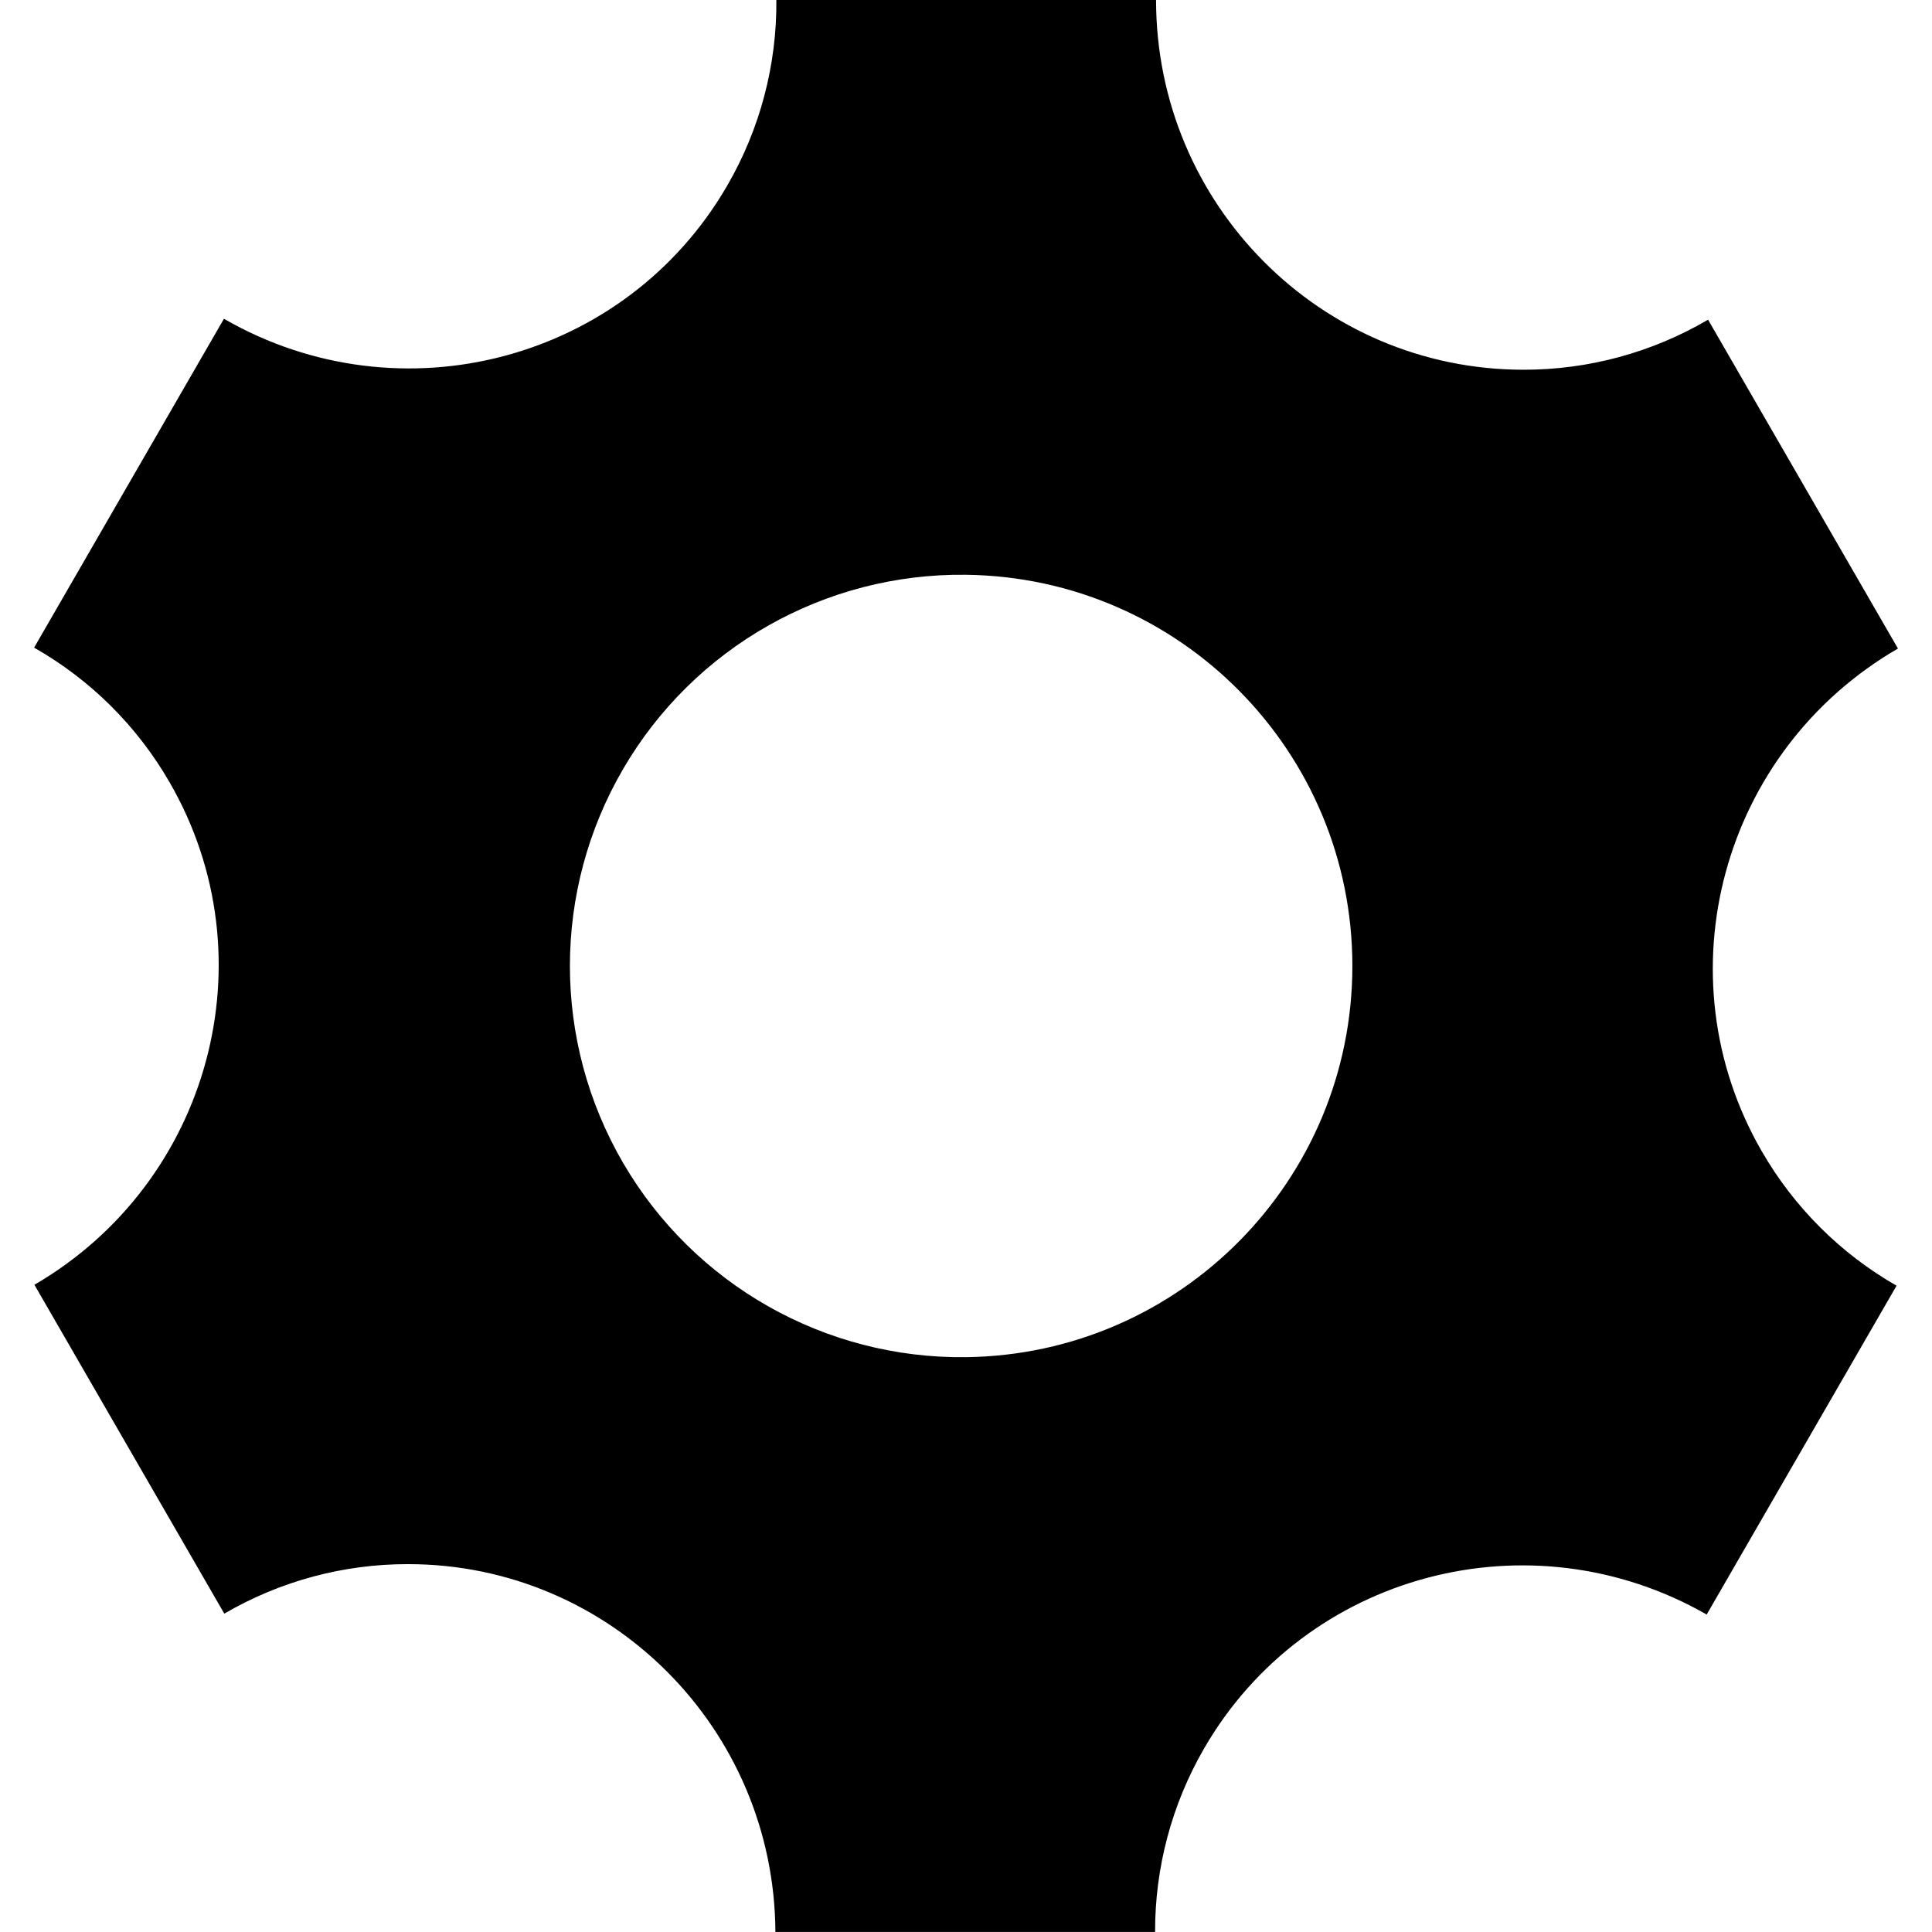
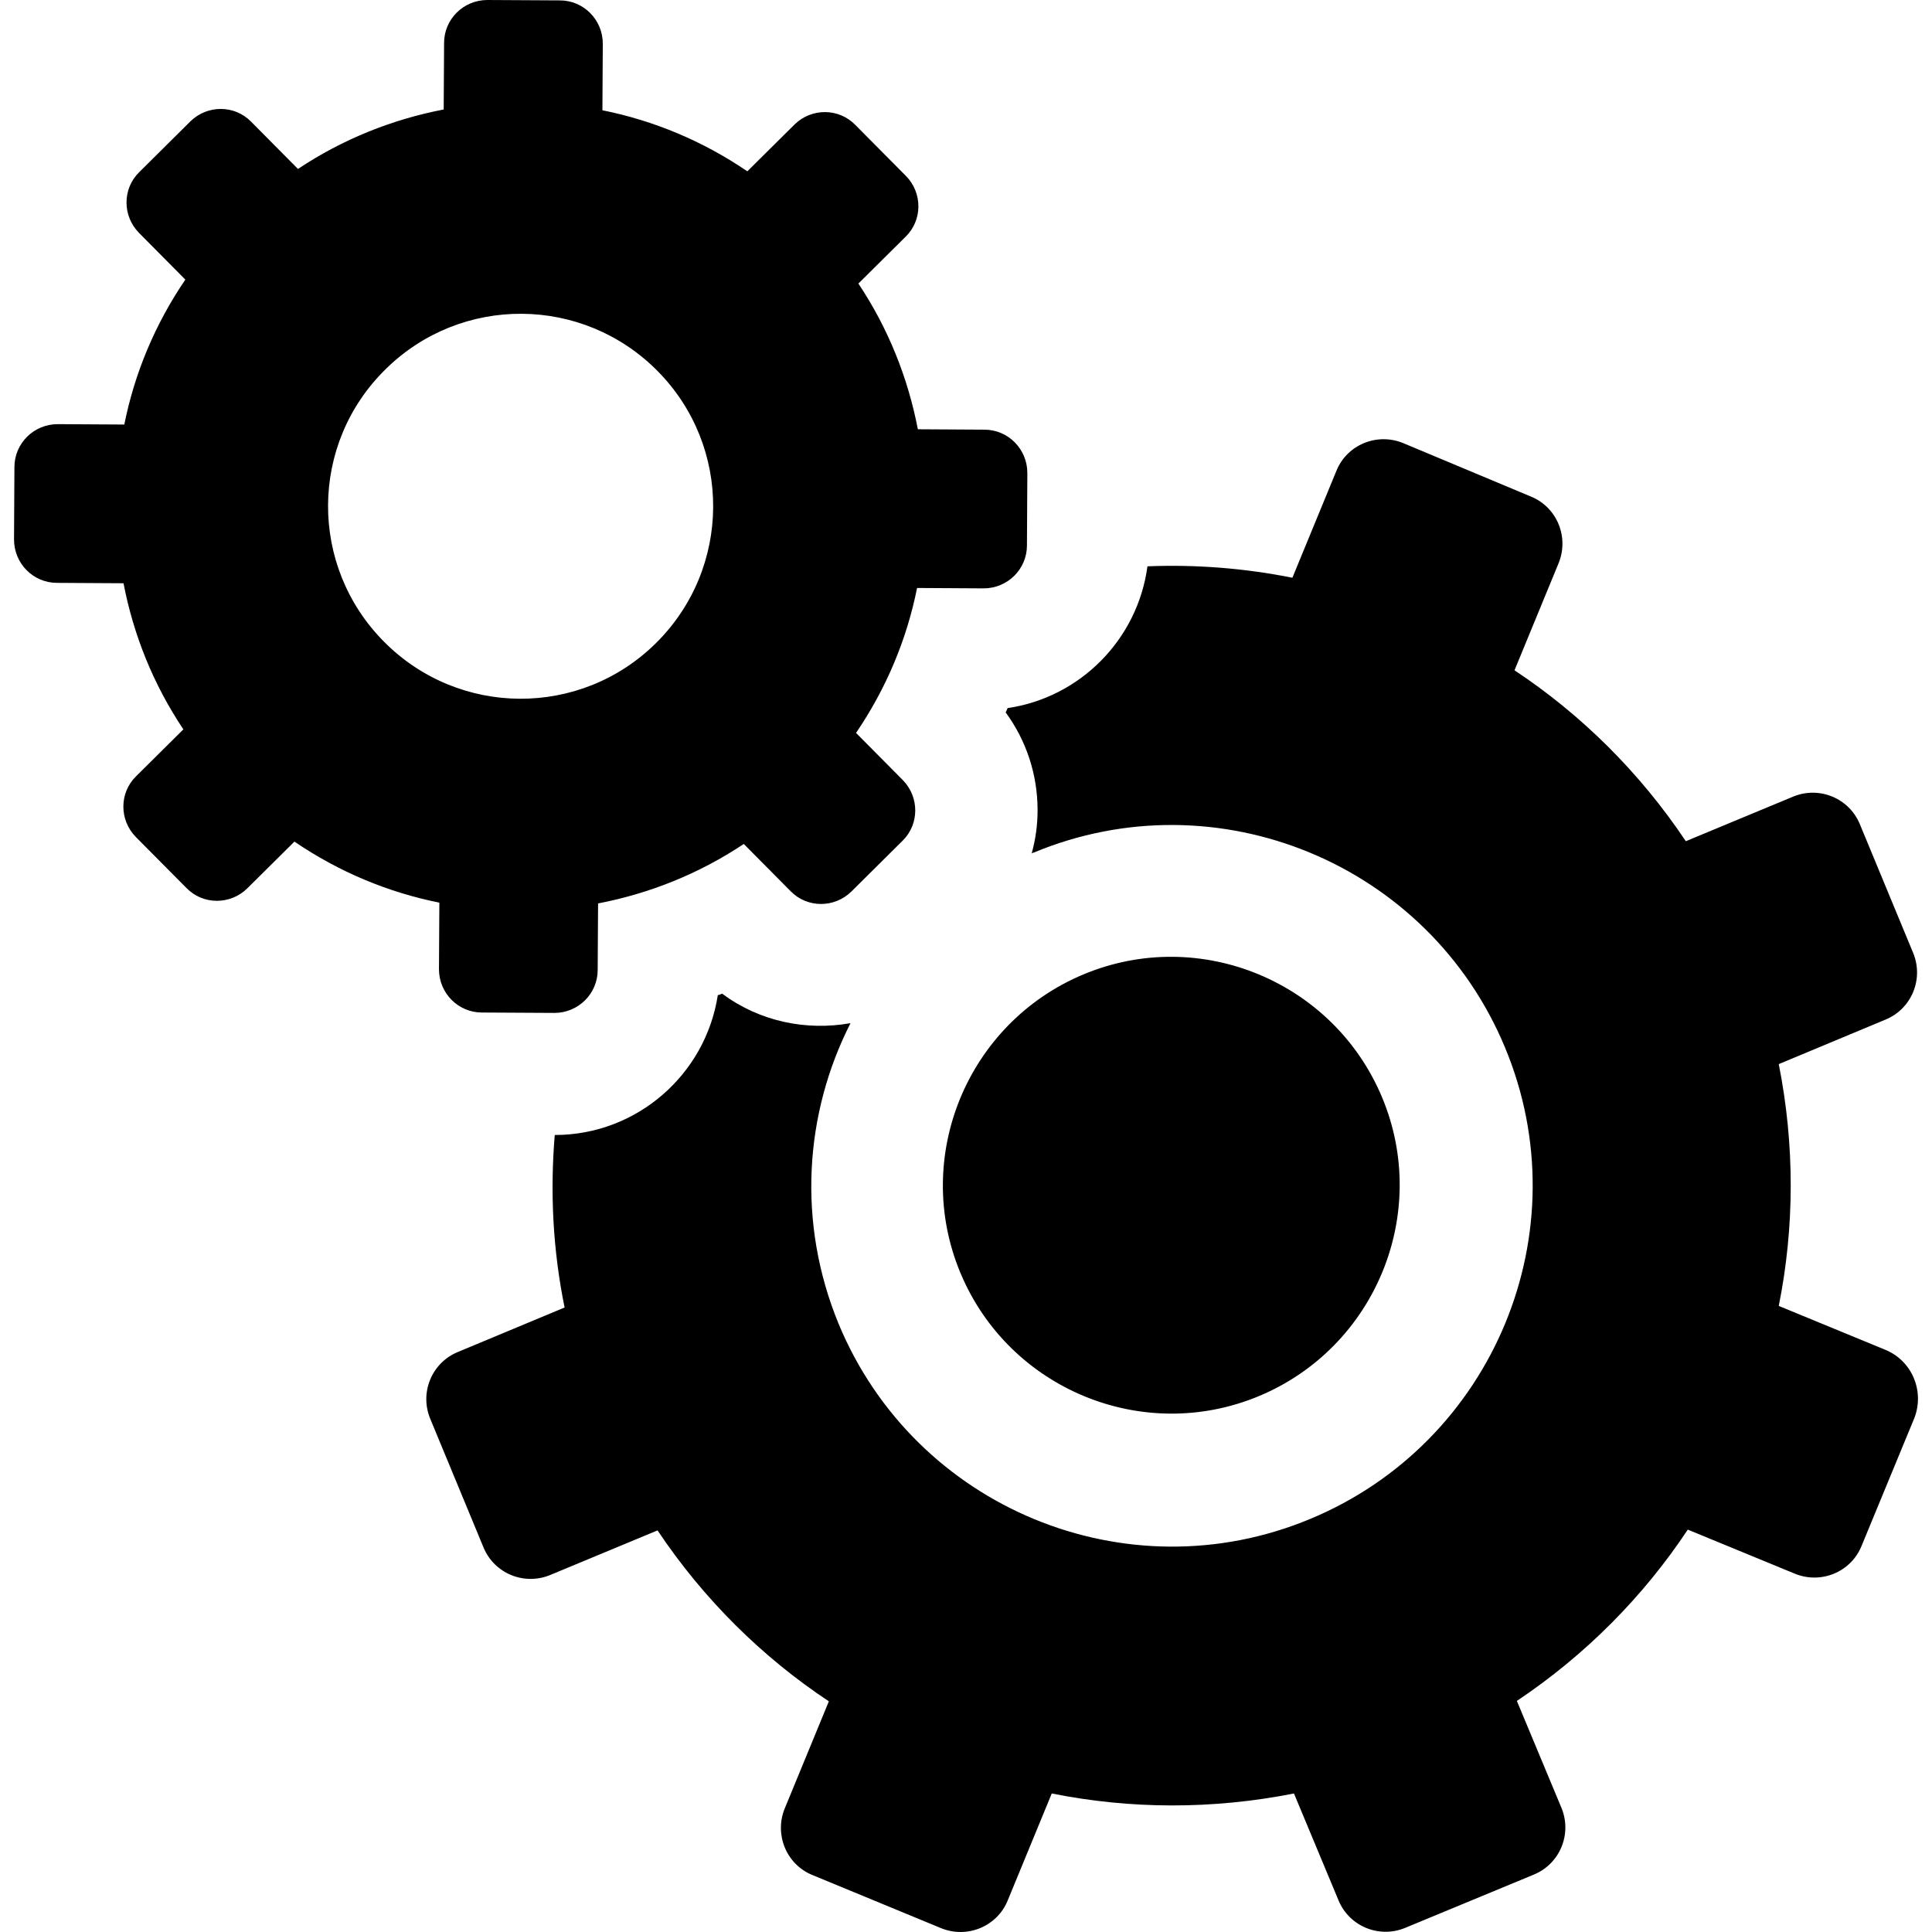
- <svg xmlns="http://www.w3.org/2000/svg" width="32" height="32">
-   <path d="M29.181 19.07c-1.679-2.908-.669-6.634 2.255-8.328l-3.145-5.447a6.022 6.022 0 01-3.058.829c-3.361 0-6.085-2.742-6.085-6.125h-6.289a6.023 6.023 0 01-.811 3.07C10.369 5.977 6.637 6.966 3.709 5.28L.565 10.727a6.023 6.023 0 012.246 2.234c1.676 2.903.672 6.623-2.241 8.319l3.145 5.447a6.022 6.022 0 013.044-.82c3.35 0 6.067 2.725 6.084 6.092h6.289a6.032 6.032 0 01.811-3.038c1.676-2.903 5.399-3.894 8.325-2.219l3.145-5.447a6.032 6.032 0 01-2.232-2.226zM16 22.479A6.48 6.48 0 1116 9.52a6.48 6.48 0 010 12.959z" />
+ <svg xmlns="http://www.w3.org/2000/svg" version="1.1" id="Capa_1" x="0px" y="0px" viewBox="0 0 490.574 490.574" style="enable-background:new 0 0 490.574 490.574;" xml:space="preserve">
+   <g>
+     <path d="M243.863,323.2c-12.3-29.5,1.8-63.5,31.3-75.8s63.5,1.8,75.8,31.3c12.3,29.5-1.8,63.5-31.3,75.8   C290.163,366.8,256.163,352.7,243.863,323.2z M478.863,342.8l-27.2-11.2c4-19.9,4.1-40.8,0-61.4l27.1-11.3c6.6-2.7,9.8-10.3,7-17   l-13.5-32.6c-2.7-6.6-10.3-9.8-17-7l-27.2,11.3c-11.7-17.5-26.6-32.2-43.5-43.4l11.2-27.2c2.7-6.6-0.4-14.2-7-16.9l-32.5-13.6   c-6.6-2.7-14.2,0.4-16.9,7l-11.2,27.2c-12-2.4-24.4-3.4-36.8-2.9c-2.5,18.6-17.1,33.3-35.5,36c-0.2,0.4-0.3,0.7-0.5,1.1   c5.2,7.1,8.1,15.7,8.1,24.8c0,3.8-0.5,7.4-1.5,11c0.2-0.1,0.3-0.2,0.5-0.2c46.6-19.4,100.3,2.8,119.7,49.5   c19.4,46.6-2.8,100.3-49.5,119.7c-46.6,19.4-100.3-2.8-119.7-49.5c-10.6-25.7-8.7-53.4,3-76.4c-11.2,2-23.1-0.4-32.6-7.5   c-0.4,0.2-0.7,0.3-1.1,0.4c-3.1,20.1-20.5,35.5-41.4,35.5c-1.2,14.4-0.5,29.1,2.5,43.8l-27.1,11.3c-6.6,2.7-9.8,10.3-7,17   l13.5,32.6c2.7,6.6,10.3,9.8,17,7l27.2-11.3c11.7,17.5,26.6,32.2,43.5,43.4l-11.2,27.2c-2.7,6.6,0.4,14.2,7,16.9l32.7,13.5   c6.6,2.7,14.2-0.4,16.9-7l11.2-27.2c19.9,4,40.8,4.1,61.5,0l11.3,27.1c2.7,6.6,10.3,9.8,17,7l32.6-13.5c6.6-2.7,9.8-10.3,7-17   l-11.3-27.1c17.5-11.7,32.2-26.6,43.4-43.5l27.2,11.2c6.6,2.7,14.2-0.4,16.9-7l13.5-32.7   C488.663,353.1,485.463,345.6,478.863,342.8z M31.363,148.1l-16.9-0.1c-6,0-10.9-4.9-10.9-11l0.1-18.4c0-6,4.9-10.9,11-10.9   l16.9,0.1c2.6-13,7.8-25.5,15.5-36.8l-11.8-11.9c-4.2-4.3-4.2-11.2,0.1-15.4l13-12.9c4.3-4.2,11.2-4.2,15.4,0.1l11.9,12   c11.4-7.6,24-12.6,37-15.1l0.1-16.9c0-6,4.9-10.9,11-10.9l18.4,0.1c6,0,10.9,4.9,10.9,11l-0.1,16.9c13,2.6,25.5,7.8,36.8,15.5   l12-11.9c4.3-4.2,11.2-4.2,15.4,0.1l12.9,13c4.2,4.3,4.2,11.2-0.1,15.4l-12,11.9c7.6,11.4,12.6,24,15.1,37l16.9,0.1   c6,0,10.9,4.9,10.9,11l-0.1,18.4c0,6-4.9,10.9-11,10.9l-16.9-0.1c-2.6,13-7.8,25.5-15.5,36.8l11.9,12c4.2,4.3,4.2,11.2-0.1,15.4   l-13,12.9c-4.3,4.2-11.2,4.2-15.4-0.1l-11.9-12c-11.4,7.6-24,12.6-37,15.1l-0.1,16.9c0,6-4.9,10.9-11,10.9l-18.4-0.1   c-6,0-10.9-4.9-10.9-11l0.1-16.9c-13-2.6-25.5-7.8-36.8-15.5l-12,11.9c-4.3,4.2-11.2,4.2-15.4-0.1l-12.9-13   c-4.2-4.3-4.2-11.2,0.1-15.4l12-11.9C38.863,173.7,33.863,161.1,31.363,148.1z M97.463,162.9c19,19.2,49.9,19.4,69.1,0.4   s19.4-49.9,0.4-69.1s-49.9-19.4-69.1-0.4C78.563,112.8,78.463,143.7,97.463,162.9z" />
+   </g>
+   <g>
+ </g>
+   <g>
+ </g>
+   <g>
+ </g>
+   <g>
+ </g>
+   <g>
+ </g>
+   <g>
+ </g>
+   <g>
+ </g>
+   <g>
+ </g>
+   <g>
+ </g>
+   <g>
+ </g>
+   <g>
+ </g>
+   <g>
+ </g>
+   <g>
+ </g>
+   <g>
+ </g>
+   <g>
+ </g>
</svg>
